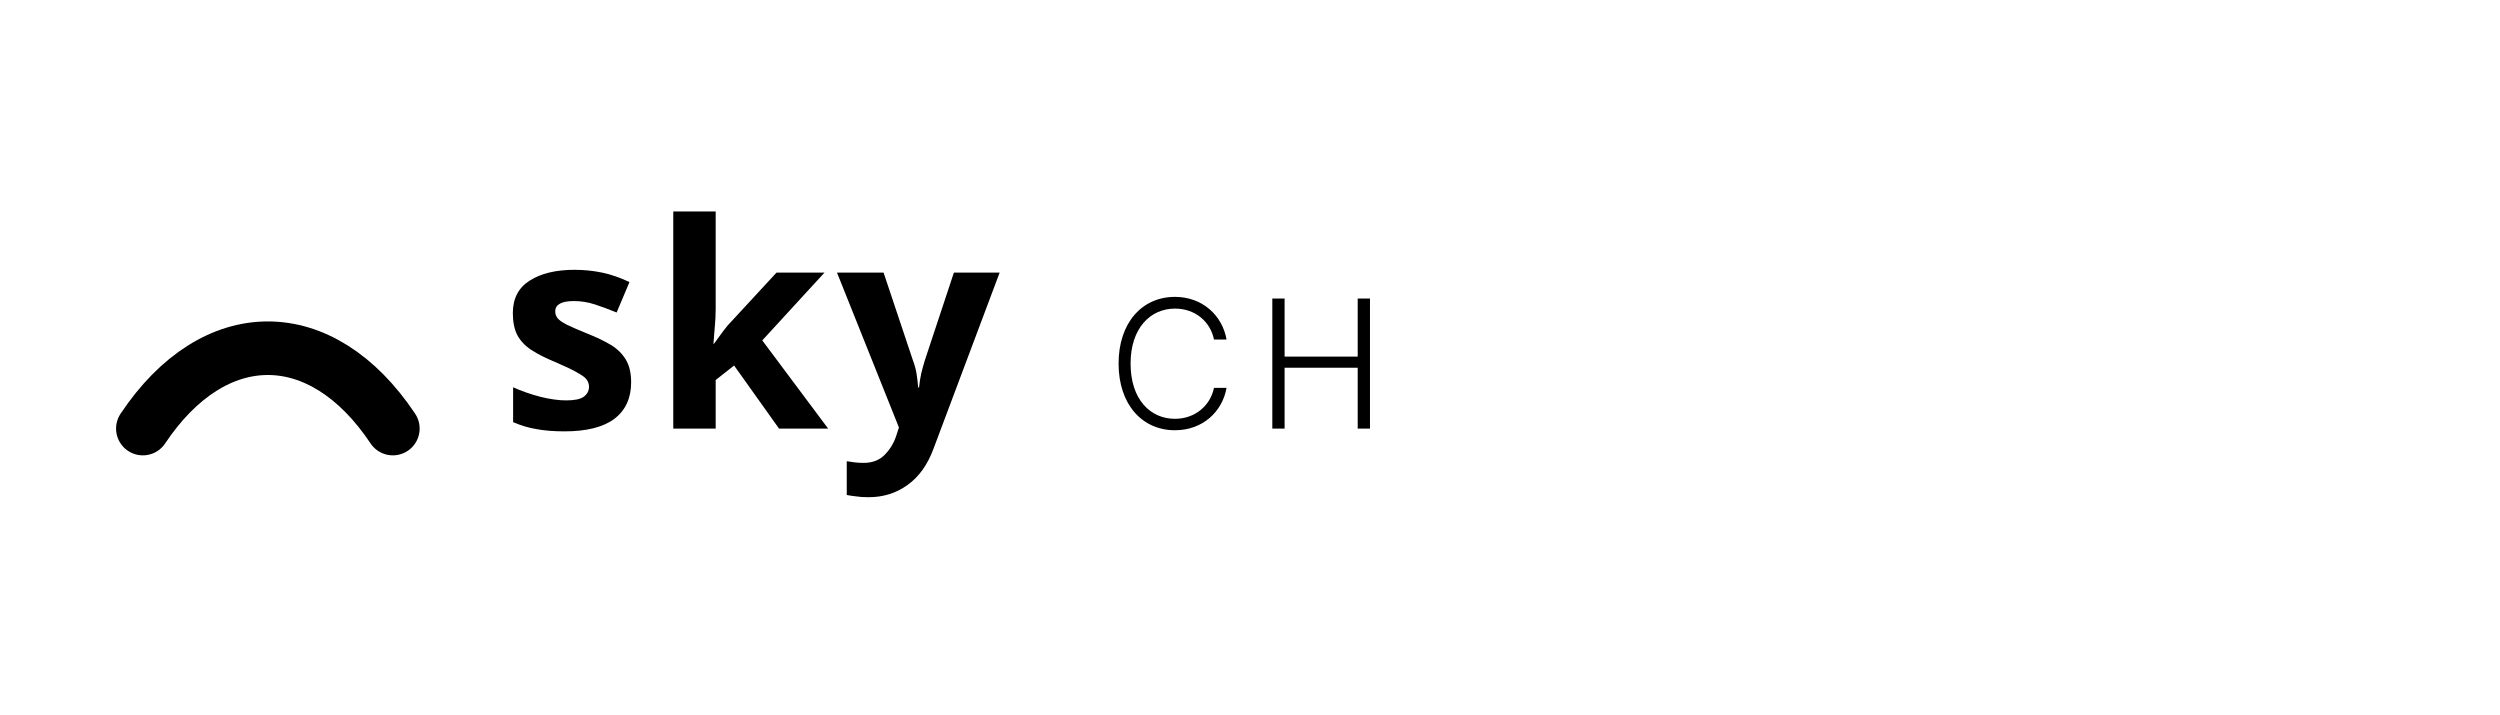
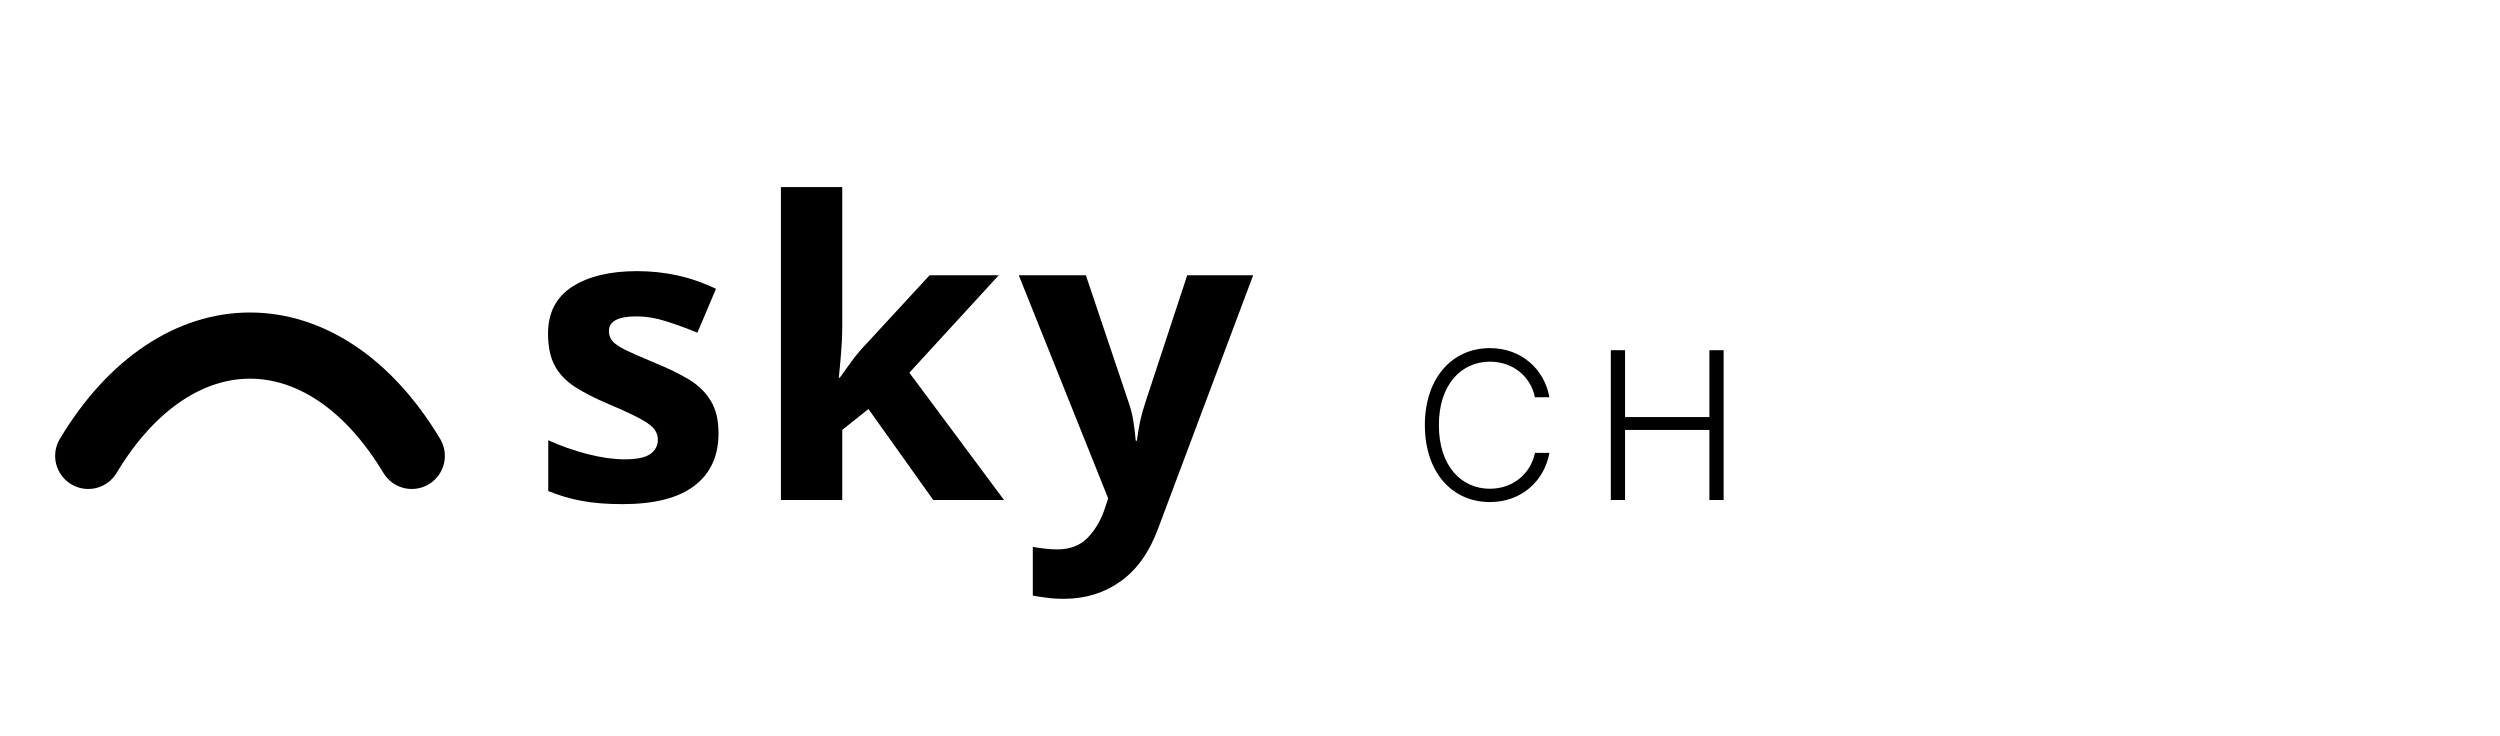
- <svg xmlns="http://www.w3.org/2000/svg" viewBox="0 0 140 40" fill="none">
-   <path d="M8 24c4-6 10-6 14 0" stroke="currentColor" stroke-width="3" stroke-linecap="round" />
-   <text x="28" y="24" fill="currentColor" font-family="'Outfit', sans-serif" font-weight="700" font-size="16" letter-spacing="0.5">sky</text>
-   <text x="62" y="24" fill="currentColor" font-family="'Inter', sans-serif" font-weight="300" font-size="10" letter-spacing="1">CH</text>
+ <svg xmlns="http://www.w3.org/2000/svg" viewBox="0 0 170 50" fill="none">
+   <path d="M6 31c6-10 16-10 22 0" stroke="currentColor" stroke-width="4.5" stroke-linecap="round" />
+   <text x="36" y="34" fill="currentColor" font-family="'Outfit', sans-serif" font-weight="700" font-size="28" letter-spacing="1">sky</text>
+   <text x="96" y="34" fill="currentColor" font-family="'Inter', sans-serif" font-weight="300" font-size="14" letter-spacing="2">CH</text>
</svg>
